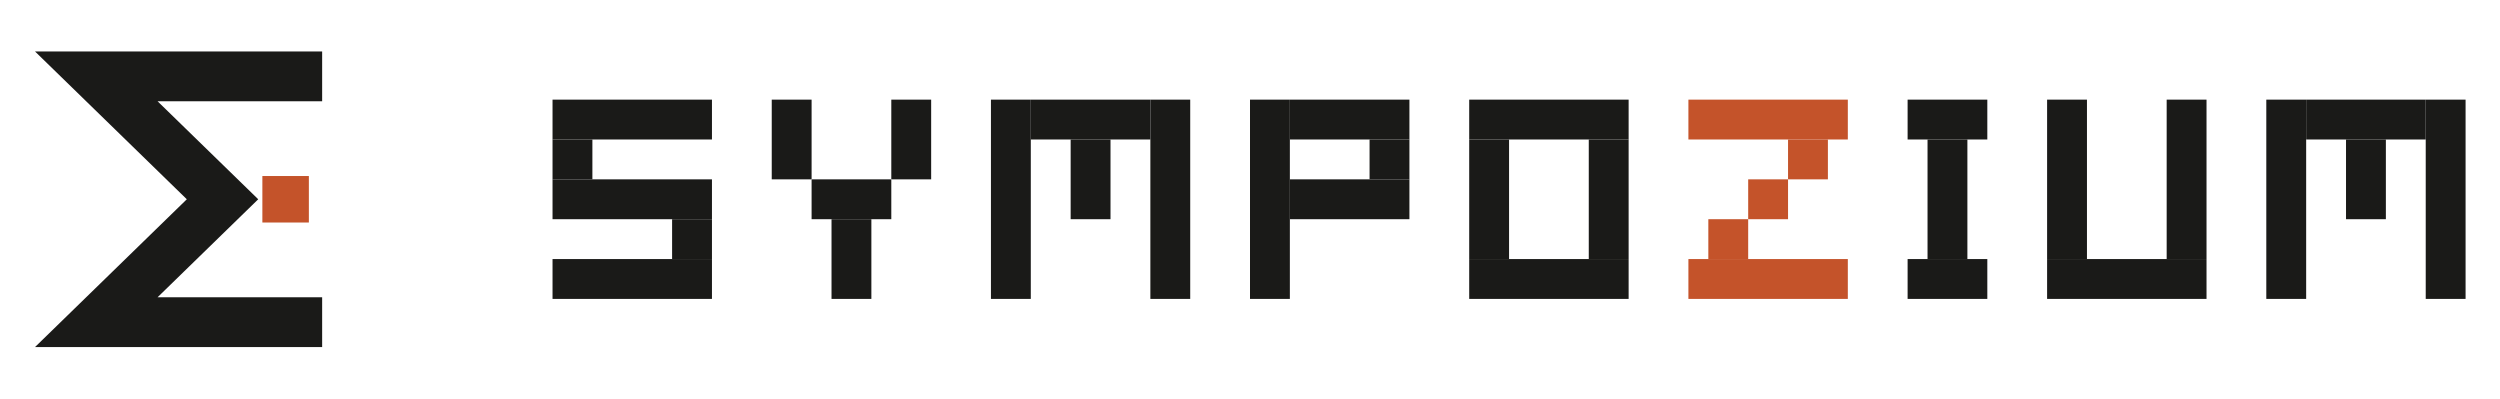
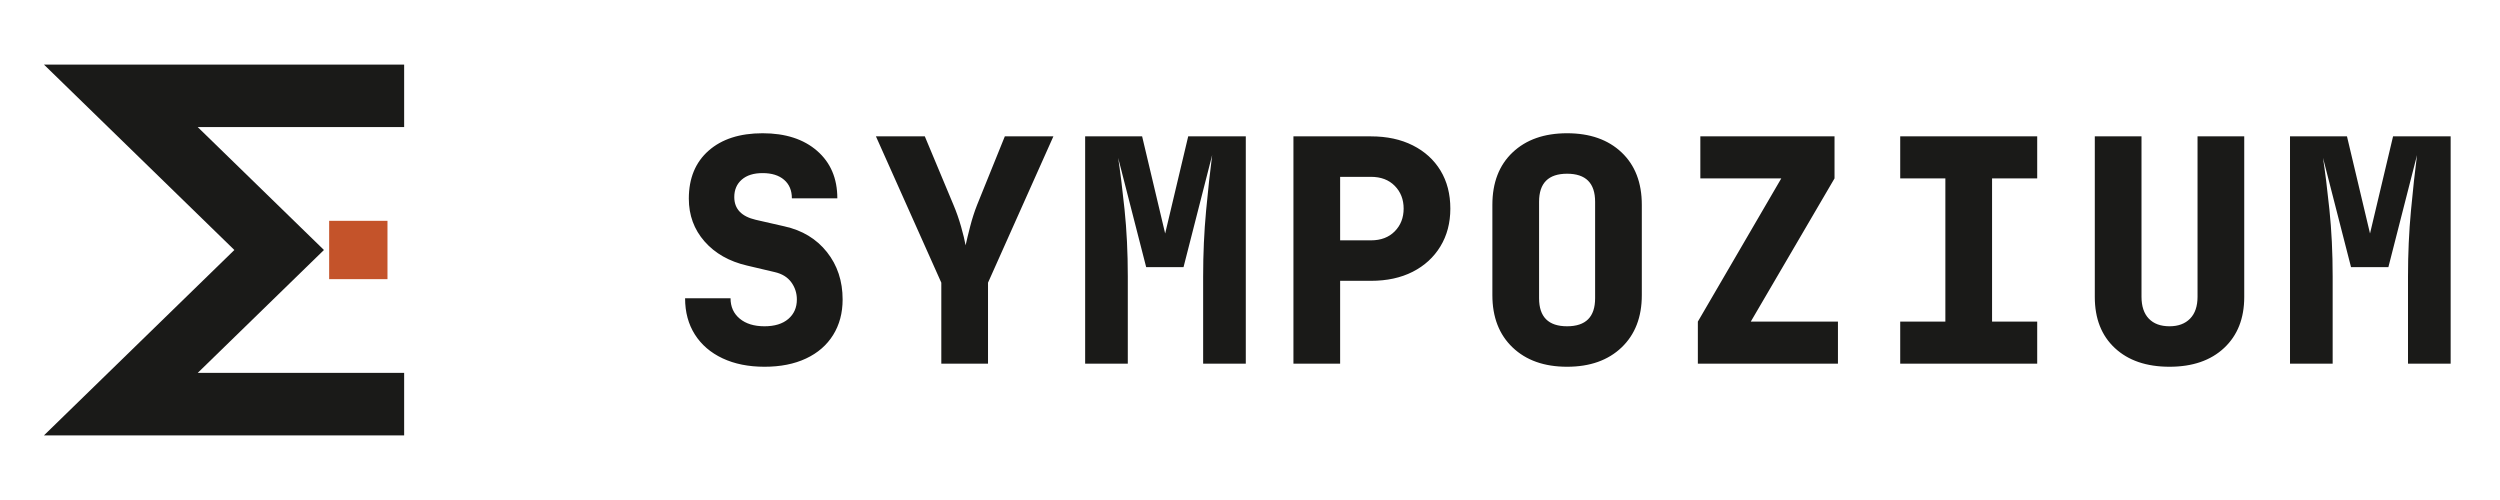
- <svg xmlns="http://www.w3.org/2000/svg" viewBox="0 0 552 88" width="552" height="88">
-   <g transform="translate(0 0) scale(0.7333)">
+ <svg xmlns="http://www.w3.org/2000/svg" viewBox="0 0 440 88" width="440" height="88">
+   <g transform="scale(0.7333)">
    <path d="M97 23 H29 L67 60 L29 97 H97" fill="none" stroke="#1a1a18" stroke-width="15" stroke-linejoin="miter" stroke-linecap="butt" />
    <rect x="79" y="53" width="14" height="14" fill="#c4532a" />
  </g>
-   <g transform="translate(122 22)">
-     <rect x="0" y="0" width="35.2" height="8.8" fill="#1a1a18" />
-     <rect x="0" y="8.8" width="8.8" height="8.8" fill="#1a1a18" />
-     <rect x="0" y="17.6" width="35.2" height="8.8" fill="#1a1a18" />
-     <rect x="26.4" y="26.4" width="8.8" height="8.8" fill="#1a1a18" />
-     <rect x="0" y="35.2" width="35.2" height="8.8" fill="#1a1a18" />
-     <rect x="48.4" y="0" width="8.8" height="17.6" fill="#1a1a18" />
-     <rect x="74.8" y="0" width="8.8" height="17.6" fill="#1a1a18" />
-     <rect x="57.2" y="17.6" width="17.6" height="8.8" fill="#1a1a18" />
-     <rect x="61.6" y="26.4" width="8.8" height="17.6" fill="#1a1a18" />
-     <rect x="96.8" y="0" width="8.8" height="44" fill="#1a1a18" />
-     <rect x="132" y="0" width="8.8" height="44" fill="#1a1a18" />
-     <rect x="105.6" y="0" width="26.4" height="8.8" fill="#1a1a18" />
-     <rect x="114.4" y="8.8" width="8.8" height="17.6" fill="#1a1a18" />
-     <rect x="154" y="0" width="8.8" height="44" fill="#1a1a18" />
-     <rect x="162.8" y="0" width="26.4" height="8.8" fill="#1a1a18" />
-     <rect x="180.4" y="8.8" width="8.8" height="8.8" fill="#1a1a18" />
-     <rect x="162.8" y="17.6" width="26.4" height="8.8" fill="#1a1a18" />
-     <rect x="202.4" y="0" width="35.2" height="8.8" fill="#1a1a18" />
-     <rect x="202.4" y="35.2" width="35.2" height="8.8" fill="#1a1a18" />
-     <rect x="202.4" y="8.8" width="8.8" height="26.4" fill="#1a1a18" />
-     <rect x="228.8" y="8.8" width="8.8" height="26.4" fill="#1a1a18" />
-     <rect x="299.2" y="0" width="17.6" height="8.8" fill="#1a1a18" />
-     <rect x="303.6" y="8.8" width="8.8" height="26.4" fill="#1a1a18" />
-     <rect x="299.2" y="35.2" width="17.6" height="8.8" fill="#1a1a18" />
-     <rect x="330" y="0" width="8.8" height="35.2" fill="#1a1a18" />
-     <rect x="356.4" y="0" width="8.8" height="35.2" fill="#1a1a18" />
-     <rect x="330" y="35.2" width="35.2" height="8.8" fill="#1a1a18" />
-     <rect x="378.4" y="0" width="8.8" height="44" fill="#1a1a18" />
-     <rect x="413.6" y="0" width="8.8" height="44" fill="#1a1a18" />
-     <rect x="387.2" y="0" width="26.4" height="8.8" fill="#1a1a18" />
-     <rect x="396" y="8.8" width="8.8" height="17.6" fill="#1a1a18" />
-     <rect x="250.8" y="0" width="35.2" height="8.8" fill="#c4532a" />
-     <rect x="250.8" y="35.2" width="35.2" height="8.8" fill="#c4532a" />
-     <rect x="272.8" y="8.8" width="8.8" height="8.8" fill="#c4532a" />
-     <rect x="264" y="17.6" width="8.8" height="8.8" fill="#c4532a" />
-     <rect x="255.2" y="26.4" width="8.8" height="8.8" fill="#c4532a" />
+   <g transform="translate(118 64)">
+     <path d="M16.548 0.548Q12.329 0.548 9.178 -0.932Q6.027 -2.411 4.301 -5.123Q2.575 -7.836 2.575 -11.507H10.575Q10.575 -9.26 12.192 -7.918Q13.808 -6.575 16.548 -6.575Q19.233 -6.575 20.74 -7.863Q22.247 -9.151 22.247 -11.288Q22.247 -12.986 21.26 -14.329Q20.274 -15.671 18.356 -16.11L13.479 -17.26Q8.767 -18.356 6.0 -21.507Q3.233 -24.658 3.233 -29.041Q3.233 -34.411 6.712 -37.479Q10.192 -40.548 16.219 -40.548Q22.247 -40.548 25.808 -37.452Q29.37 -34.356 29.37 -29.096H21.37Q21.37 -31.178 20.0 -32.356Q18.63 -33.534 16.219 -33.534Q13.863 -33.534 12.548 -32.384Q11.233 -31.233 11.233 -29.315Q11.233 -26.192 15.014 -25.315L20.055 -24.164Q24.767 -23.123 27.534 -19.644Q30.301 -16.164 30.301 -11.288Q30.301 -7.726 28.63 -5.041Q26.959 -2.356 23.863 -0.904Q20.767 0.548 16.548 0.548Z M47.671 0.0V-14.247L36.164 -40.0H44.767L49.808 -27.945Q50.575 -26.137 51.151 -24.11Q51.726 -22.082 51.945 -20.822Q52.219 -22.082 52.74 -24.11Q53.26 -26.137 53.973 -27.945L58.849 -40.0H67.397L55.89 -14.247V0.0Z M72.986 0.0V-40.0H83.014L87.068 -22.904L91.123 -40.0H101.26V0.0H93.753V-15.342Q93.753 -21.37 94.274 -26.932Q94.795 -32.493 95.342 -36.712L90.301 -16.986H83.726L78.795 -36.219Q79.342 -32.658 79.918 -27.151Q80.493 -21.644 80.493 -15.342V0.0Z M109.644 0.0V-40.0H123.288Q127.507 -40.0 130.658 -38.411Q133.808 -36.822 135.534 -33.973Q137.26 -31.123 137.26 -27.288Q137.26 -23.507 135.507 -20.63Q133.753 -17.753 130.63 -16.164Q127.507 -14.575 123.288 -14.575H117.863V0.0ZM117.863 -21.699H123.288Q125.918 -21.699 127.479 -23.288Q129.041 -24.877 129.041 -27.288Q129.041 -29.699 127.479 -31.288Q125.918 -32.877 123.288 -32.877H117.863Z M157.808 0.548Q151.781 0.548 148.219 -2.849Q144.658 -6.247 144.658 -12.055V-27.945Q144.658 -33.808 148.219 -37.178Q151.781 -40.548 157.808 -40.548Q163.836 -40.548 167.397 -37.178Q170.959 -33.808 170.959 -27.945V-12.055Q170.959 -6.247 167.397 -2.849Q163.836 0.548 157.808 0.548ZM157.808 -6.575Q162.74 -6.575 162.74 -11.507V-28.493Q162.74 -33.425 157.808 -33.425Q152.877 -33.425 152.877 -28.493V-11.507Q152.877 -6.575 157.808 -6.575Z M180.822 0.0V-7.397L195.507 -32.603H181.26V-40.0H204.877V-32.603L190.137 -7.397H205.479V0.0Z M216.438 0.0V-7.397H224.384V-32.603H216.438V-40.0H240.548V-32.603H232.603V-7.397H240.548V0.0Z M263.836 0.548Q257.753 0.548 254.219 -2.74Q250.685 -6.027 250.685 -11.726V-40.0H258.904V-11.781Q258.904 -9.26 260.192 -7.918Q261.479 -6.575 263.836 -6.575Q266.137 -6.575 267.452 -7.918Q268.767 -9.26 268.767 -11.781V-40.0H276.986V-11.726Q276.986 -6.082 273.452 -2.767Q269.918 0.548 263.836 0.548Z M285.041 0.0V-40.0H295.068L299.123 -22.904L303.178 -40.0H313.315V0.0H305.808V-15.342Q305.808 -21.37 306.329 -26.932Q306.849 -32.493 307.397 -36.712L302.356 -16.986H295.781L290.849 -36.219Q291.397 -32.658 291.973 -27.151Q292.548 -21.644 292.548 -15.342V0.0Z" fill="#1a1a18" />
  </g>
</svg>
